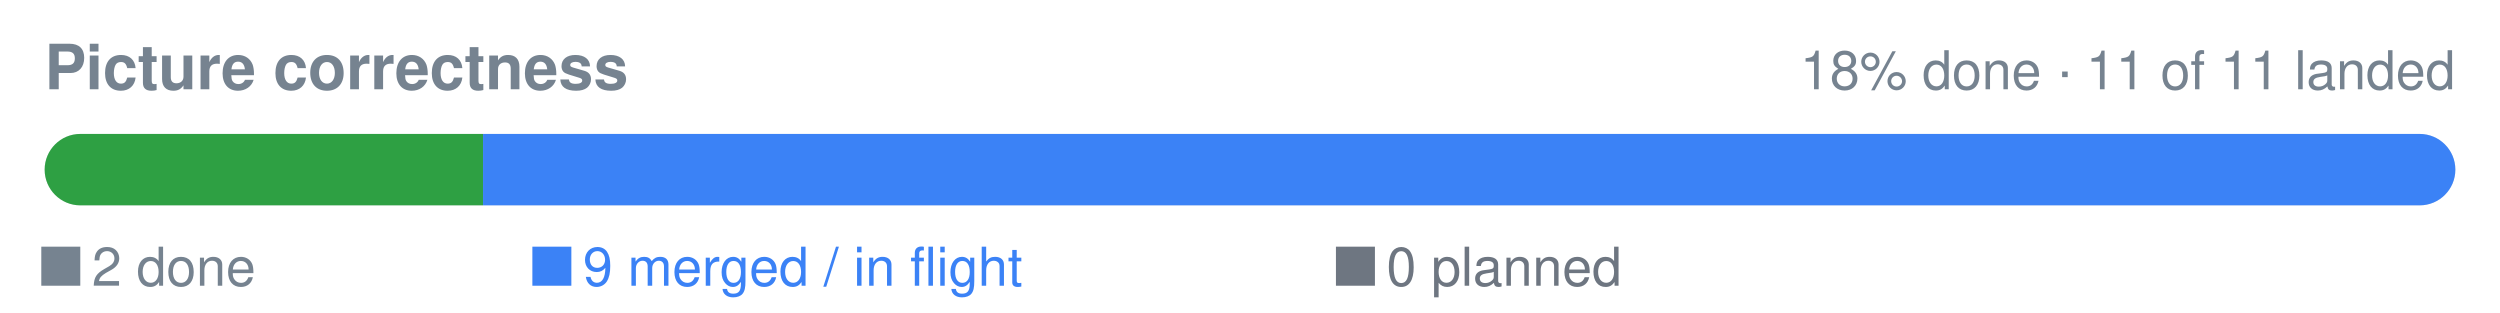
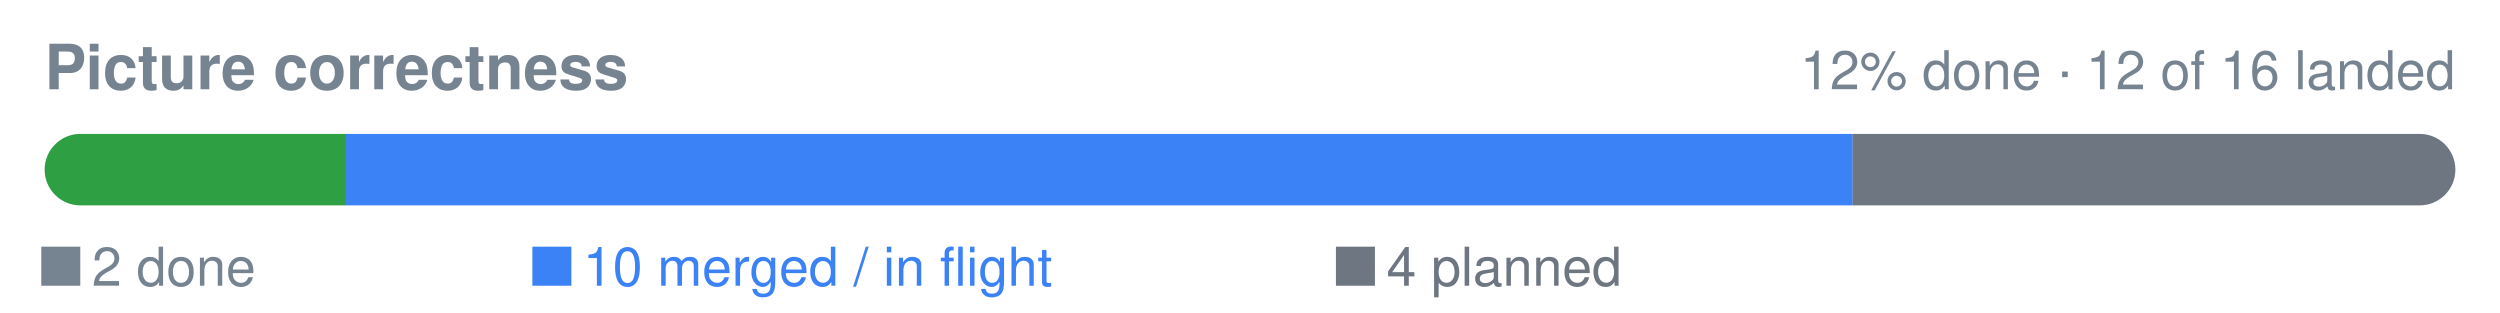
- <svg xmlns="http://www.w3.org/2000/svg" width="560" height="70" role="img" aria-label="Picture correctness: 18% done">
+ <svg xmlns="http://www.w3.org/2000/svg" width="560" height="70" role="img" aria-label="Picture correctness: 12% done">
  <style>text{font-family:-apple-system,Segoe UI,Helvetica,Arial,sans-serif;fill:#768390;font-size:12px} .t{fill:#768390;font-size:14px;font-weight:600}</style>
  <text class="t" x="10" y="20">Picture correctness</text>
-   <text x="550" y="20" text-anchor="end">18% done · 11 of 11 landed</text>
+   <text x="550" y="20" text-anchor="end">12% done · 12 of 16 landed</text>
  <rect x="10" y="30" width="540" height="16" rx="8" fill="#8c959f" fill-opacity="0.25" />
  <clipPath id="c">
    <rect x="10" y="30" width="540" height="16" rx="8" />
  </clipPath>
  <g clip-path="url(#c)">
-     <rect x="10.0" y="30" width="98.2" height="16" fill="#2ea043" />
-     <rect x="108.2" y="30" width="441.8" height="16" fill="#3b82f6" />
+     <rect x="10.0" y="30" width="67.5" height="16" fill="#2ea043" />
+     <rect x="77.5" y="30" width="337.5" height="16" fill="#3b82f6" />
+     <rect x="415.0" y="30" width="135.0" height="16" fill="#6e7681" />
  </g>
  <text x="10" y="64">■ 2 done</text>
-   <text x="120" y="64" style="fill:#3b82f6">■ 9 merged / in flight</text>
-   <text x="300" y="64" style="fill:#6e7681">■ 0 planned</text>
+   <text x="120" y="64" style="fill:#3b82f6">■ 10 merged / in flight</text>
+   <text x="300" y="64" style="fill:#6e7681">■ 4 planned</text>
</svg>
